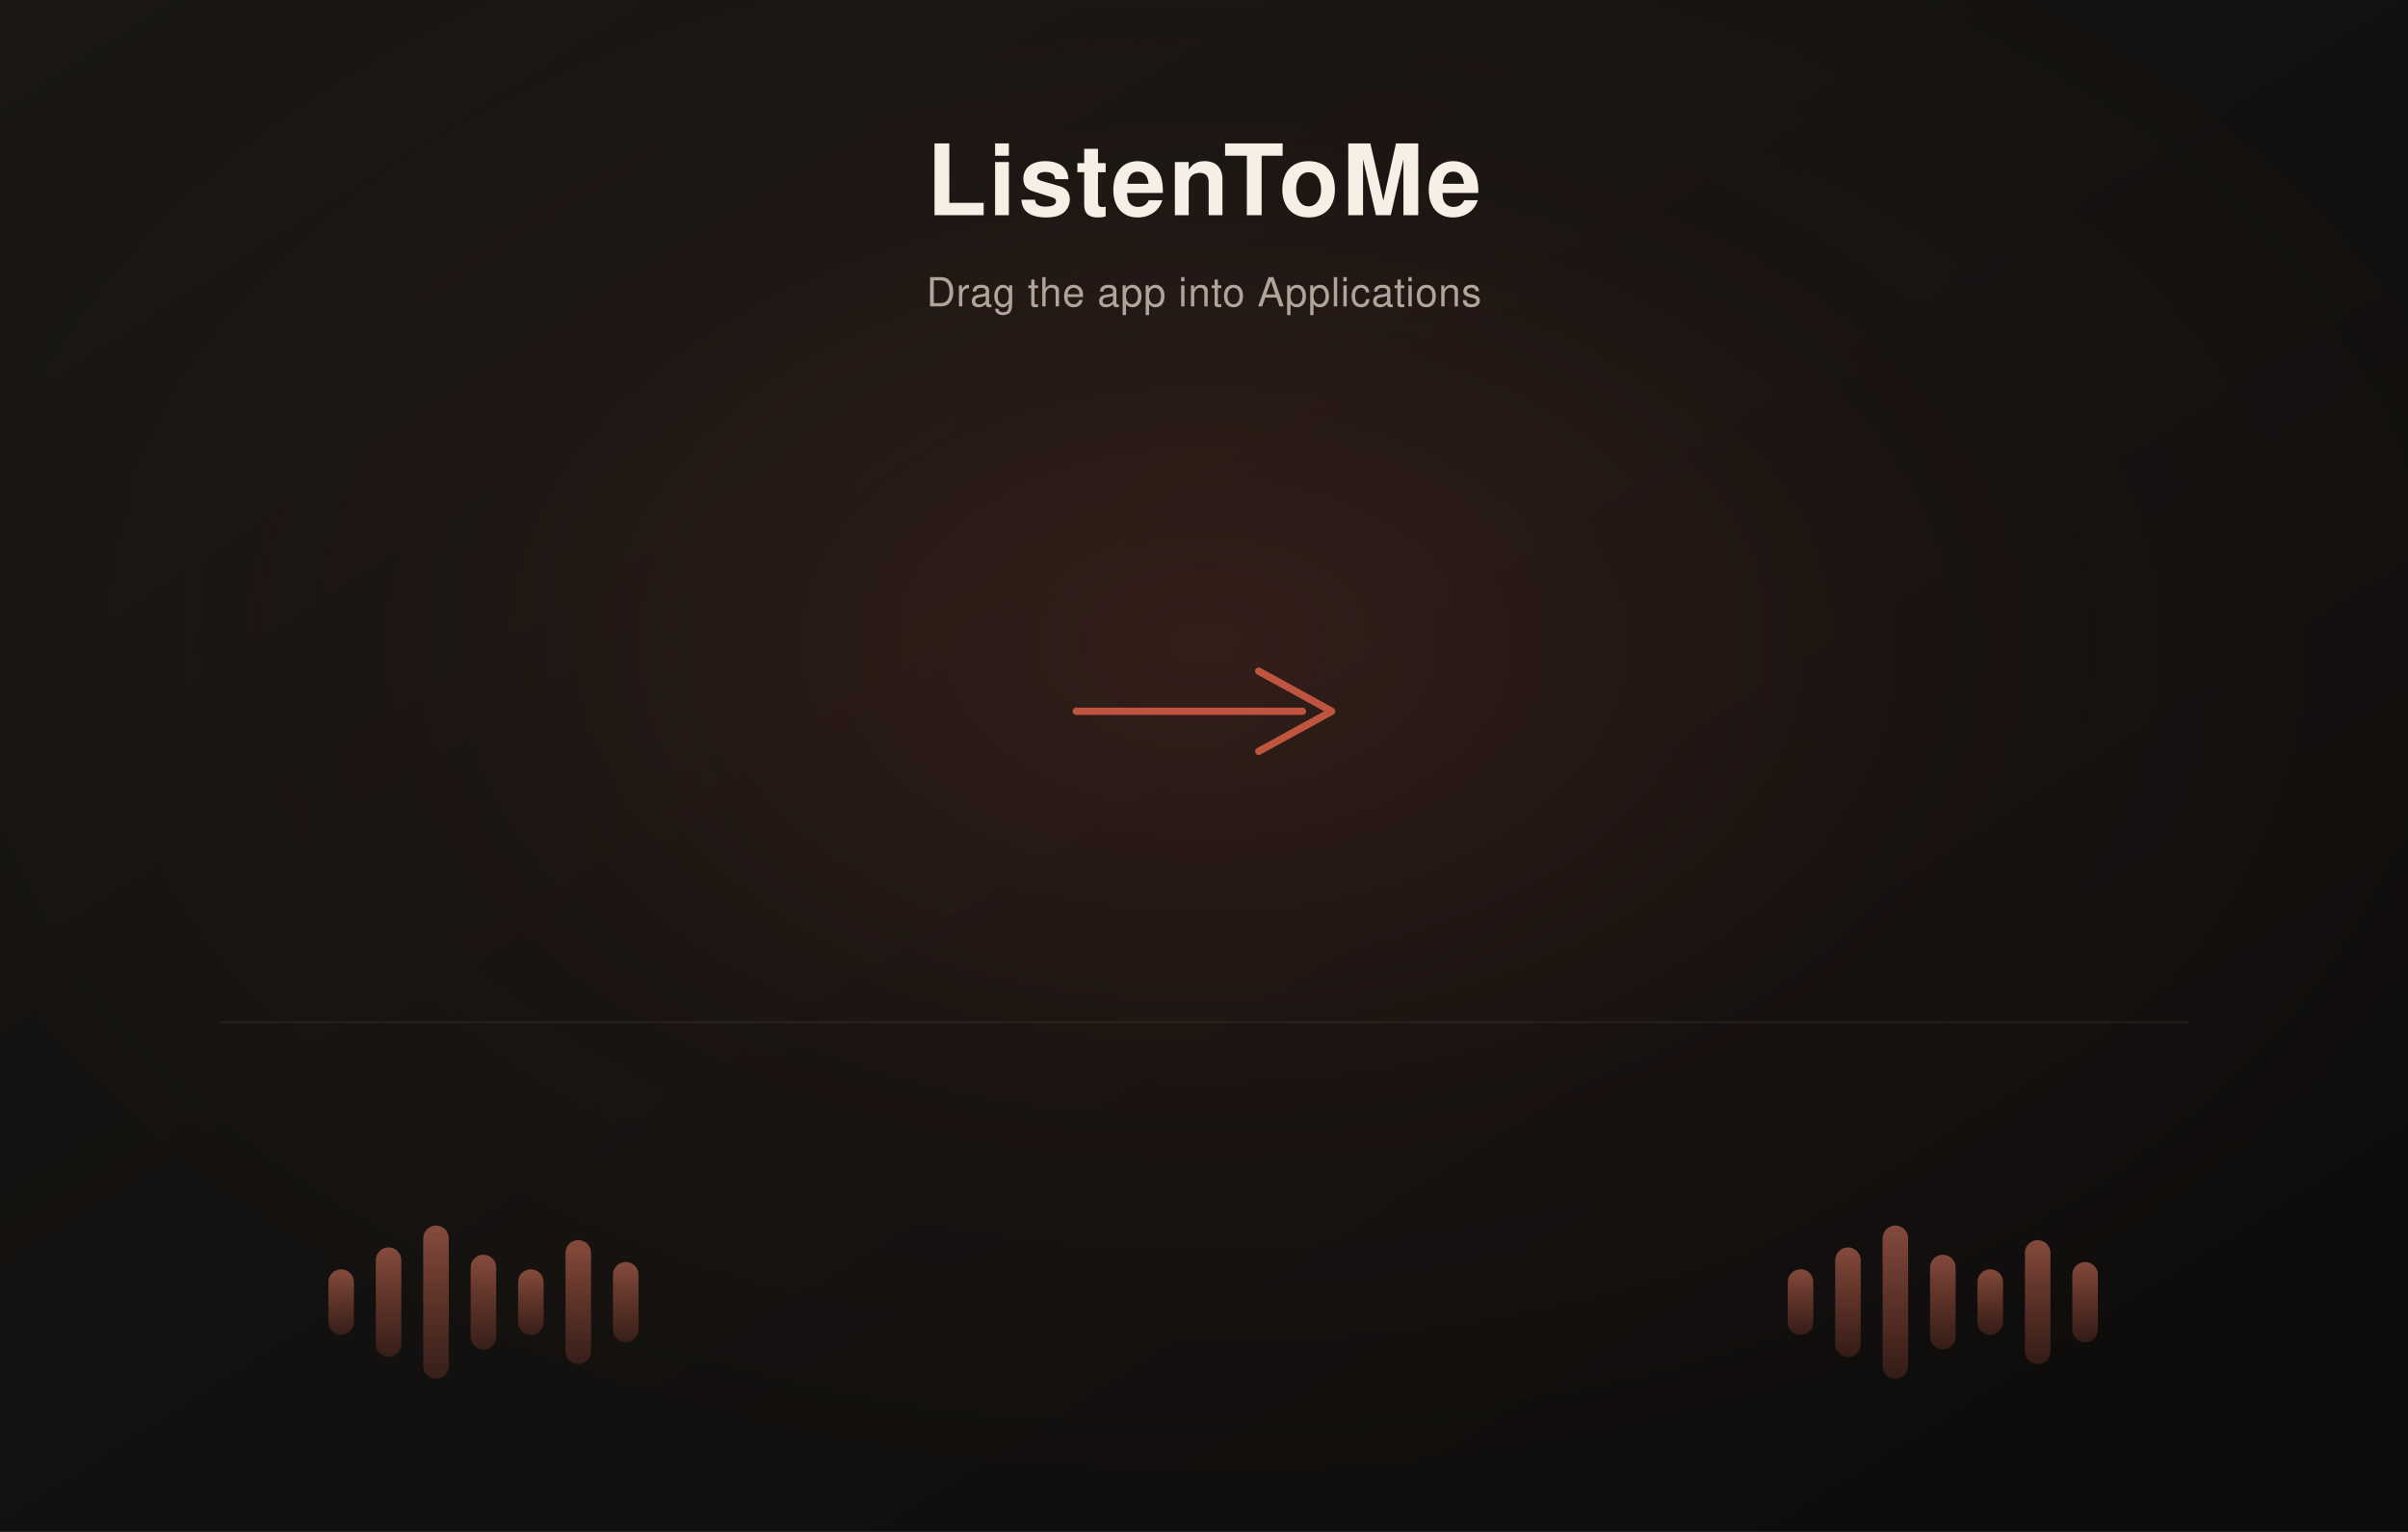
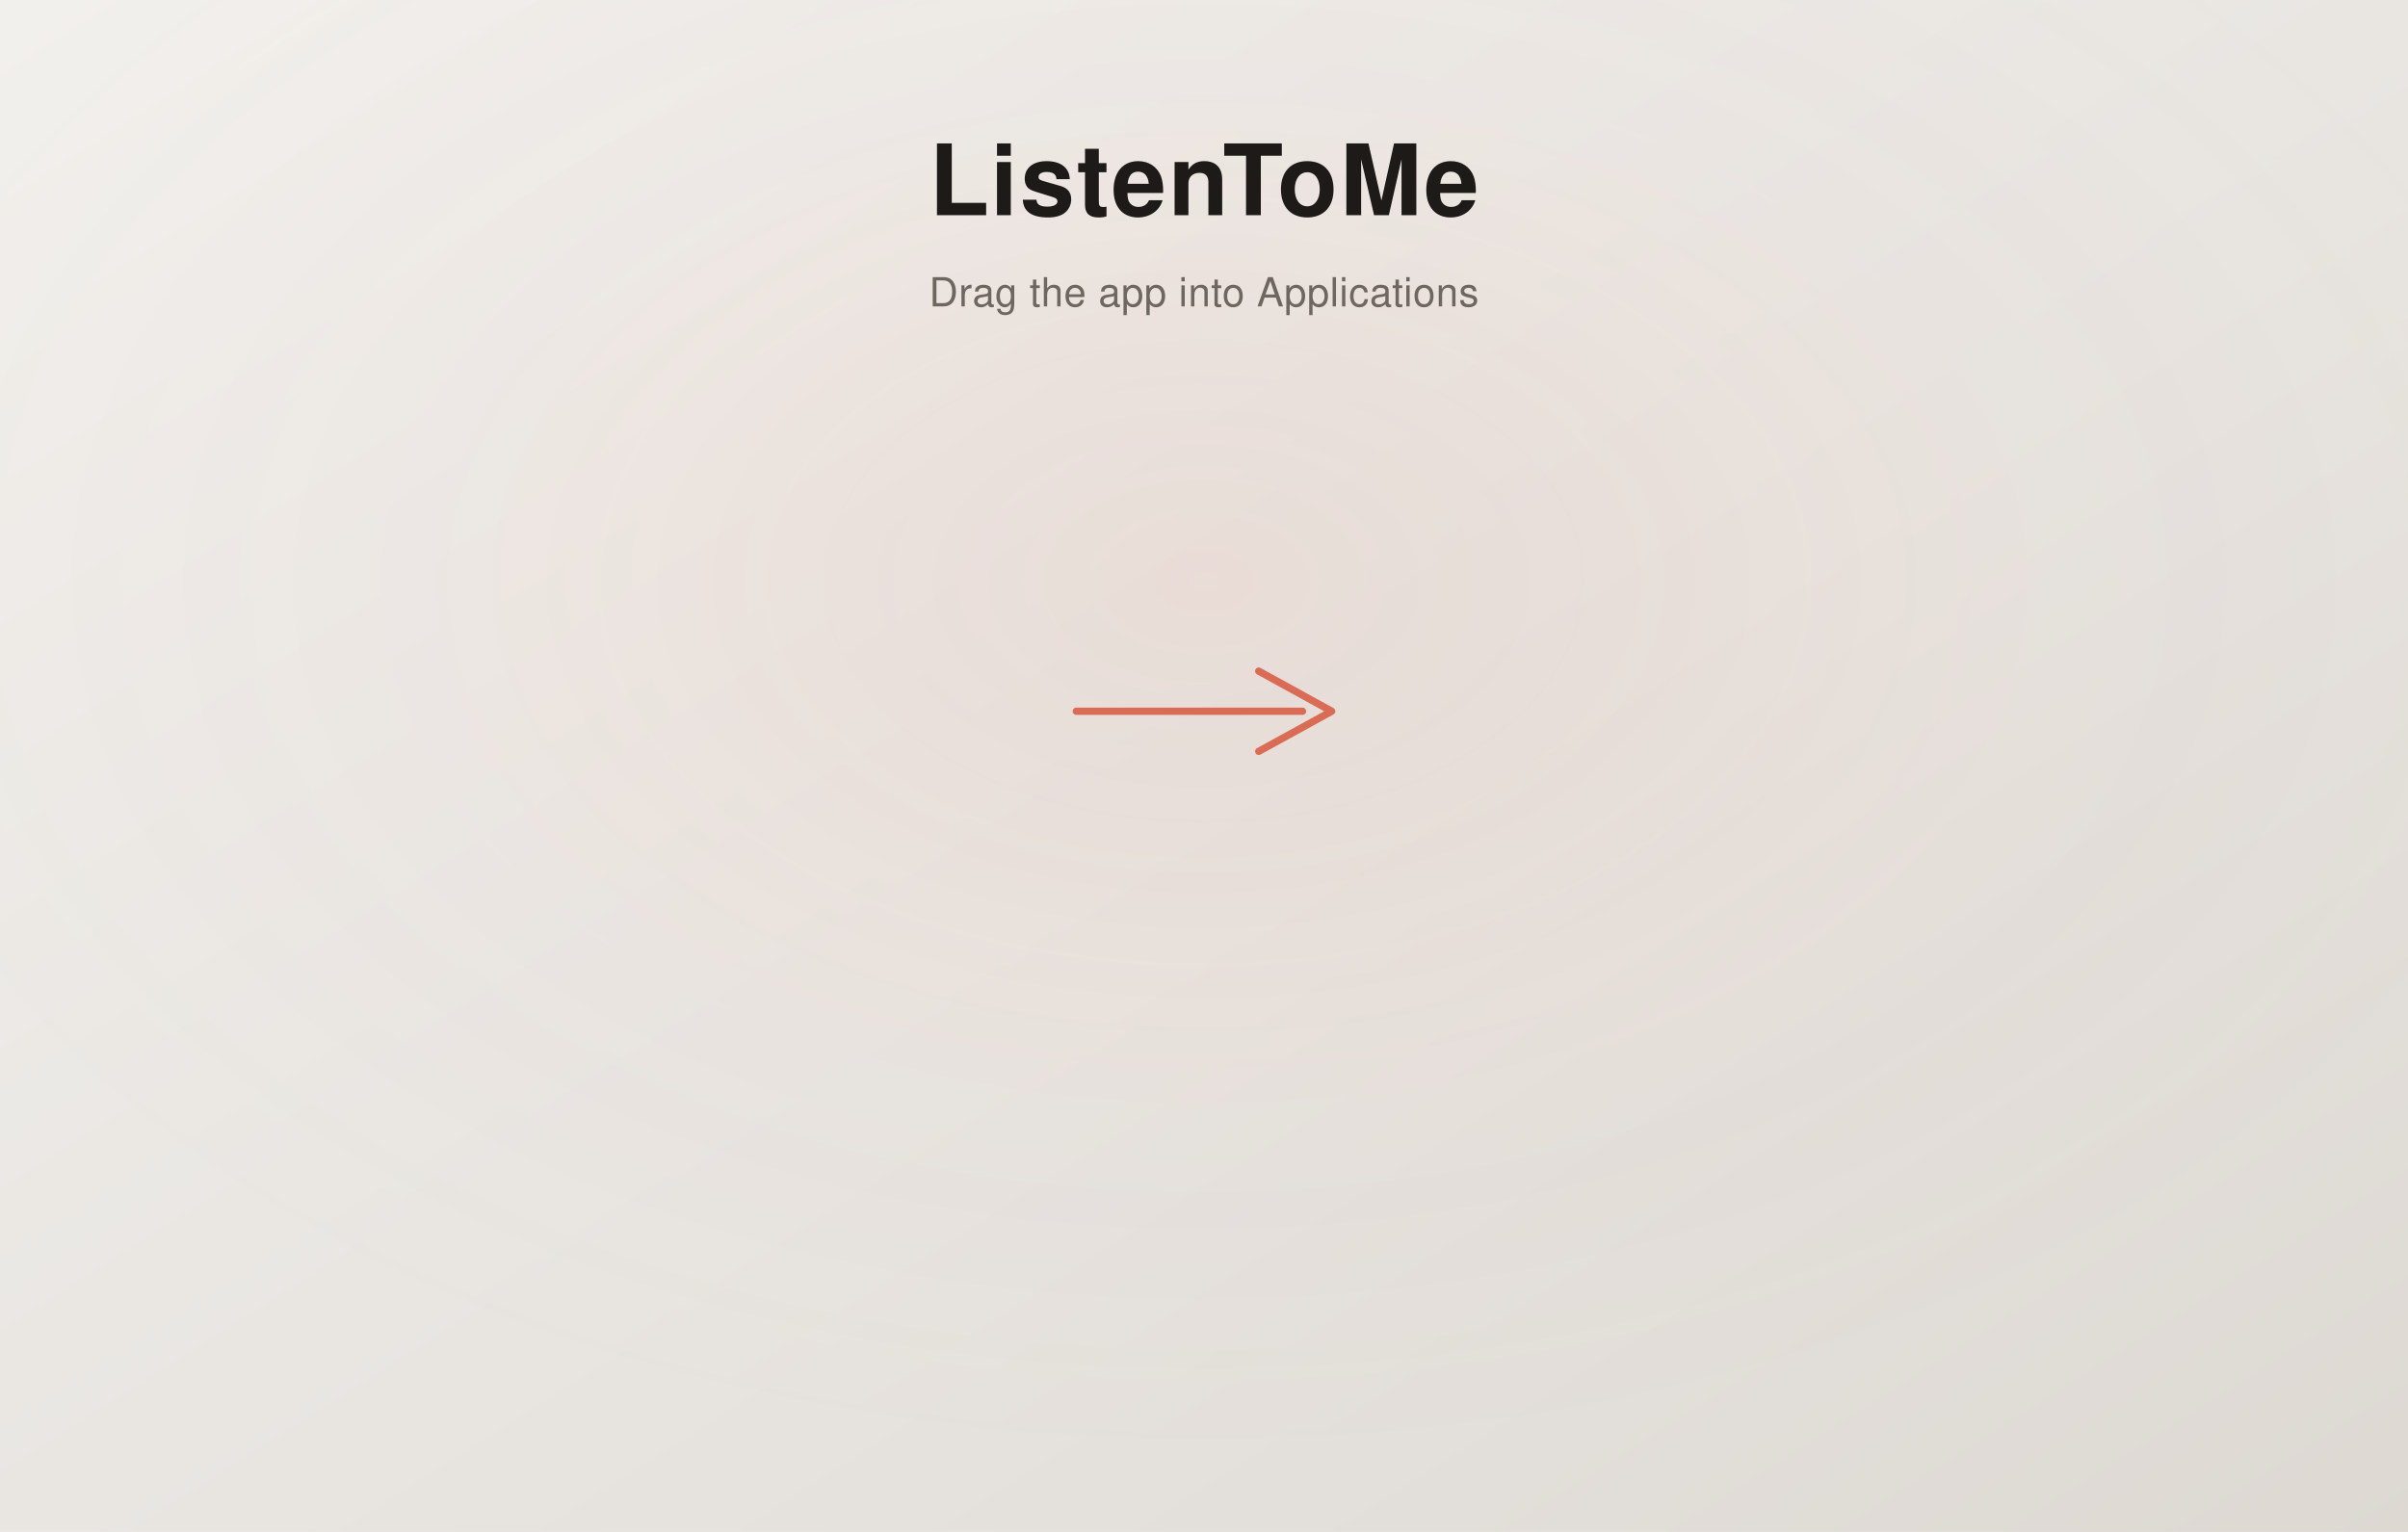
<svg xmlns="http://www.w3.org/2000/svg" width="1320" height="840" viewBox="0 0 1320 840">
  <defs>
    <linearGradient id="stage" x1="0%" y1="0%" x2="100%" y2="100%">
-       <stop offset="0%" stop-color="#1A1714" />
-       <stop offset="45%" stop-color="#141210" />
-       <stop offset="100%" stop-color="#0E0C0B" />
+       <stop offset="0%" stop-color="#F2F0ED" />
+       <stop offset="55%" stop-color="#E8E5E1" />
+       <stop offset="100%" stop-color="#DDD8D2" />
    </linearGradient>
-     <radialGradient id="glow" cx="50%" cy="42%" r="55%">
-       <stop offset="0%" stop-color="#D85F47" stop-opacity="0.16" />
-       <stop offset="55%" stop-color="#D85F47" stop-opacity="0.04" />
+     <radialGradient id="wash" cx="50%" cy="38%" r="58%">
+       <stop offset="0%" stop-color="#D85F47" stop-opacity="0.08" />
+       <stop offset="60%" stop-color="#D85F47" stop-opacity="0.02" />
      <stop offset="100%" stop-color="#D85F47" stop-opacity="0" />
    </radialGradient>
-     <linearGradient id="bar" x1="0%" y1="0%" x2="0%" y2="100%">
-       <stop offset="0%" stop-color="#E07A62" stop-opacity="0.55" />
-       <stop offset="100%" stop-color="#D85F47" stop-opacity="0.18" />
-     </linearGradient>
  </defs>
  <rect width="1320" height="840" fill="url(#stage)" />
-   <rect width="1320" height="840" fill="url(#glow)" />
-   <rect x="120" y="560" width="1080" height="1" fill="#F5EFE6" opacity="0.06" />
-   <g transform="translate(0 668)" fill="url(#bar)">
-     <rect x="180" y="28" width="14" height="36" rx="7" />
-     <rect x="206" y="16" width="14" height="60" rx="7" />
-     <rect x="232" y="4" width="14" height="84" rx="7" />
-     <rect x="258" y="20" width="14" height="52" rx="7" />
-     <rect x="284" y="28" width="14" height="36" rx="7" />
-     <rect x="310" y="12" width="14" height="68" rx="7" />
-     <rect x="336" y="24" width="14" height="44" rx="7" />
-     <rect x="980" y="28" width="14" height="36" rx="7" />
-     <rect x="1006" y="16" width="14" height="60" rx="7" />
-     <rect x="1032" y="4" width="14" height="84" rx="7" />
-     <rect x="1058" y="20" width="14" height="52" rx="7" />
-     <rect x="1084" y="28" width="14" height="36" rx="7" />
-     <rect x="1110" y="12" width="14" height="68" rx="7" />
-     <rect x="1136" y="24" width="14" height="44" rx="7" />
-   </g>
-   <text x="660" y="118" text-anchor="middle" font-family="Avenir Next, Helvetica Neue, Helvetica, Arial, sans-serif" font-size="54" font-weight="600" letter-spacing="1.5" fill="#F5EFE6">ListenToMe</text>
-   <text x="660" y="168" text-anchor="middle" font-family="Avenir Next, Helvetica Neue, Helvetica, Arial, sans-serif" font-size="22" font-weight="500" letter-spacing="0.4" fill="#B0A598">Drag the app into Applications</text>
-   <g transform="translate(660 390)" fill="none" stroke="#D85F47" stroke-width="4" stroke-linecap="round" stroke-linejoin="round" opacity="0.85">
+   <rect width="1320" height="840" fill="url(#wash)" />
+   <text x="660" y="118" text-anchor="middle" font-family="Avenir Next, Helvetica Neue, Helvetica, Arial, sans-serif" font-size="54" font-weight="600" letter-spacing="1.2" fill="#1D1A18">ListenToMe</text>
+   <text x="660" y="168" text-anchor="middle" font-family="Avenir Next, Helvetica Neue, Helvetica, Arial, sans-serif" font-size="22" font-weight="500" letter-spacing="0.3" fill="#6E675F">Drag the app into Applications</text>
+   <g transform="translate(660 390)" fill="none" stroke="#D85F47" stroke-width="4" stroke-linecap="round" stroke-linejoin="round" opacity="0.9">
    <path d="M -70 0 H 54" />
    <path d="M 30 -22 L 70 0 L 30 22" />
  </g>
</svg>
